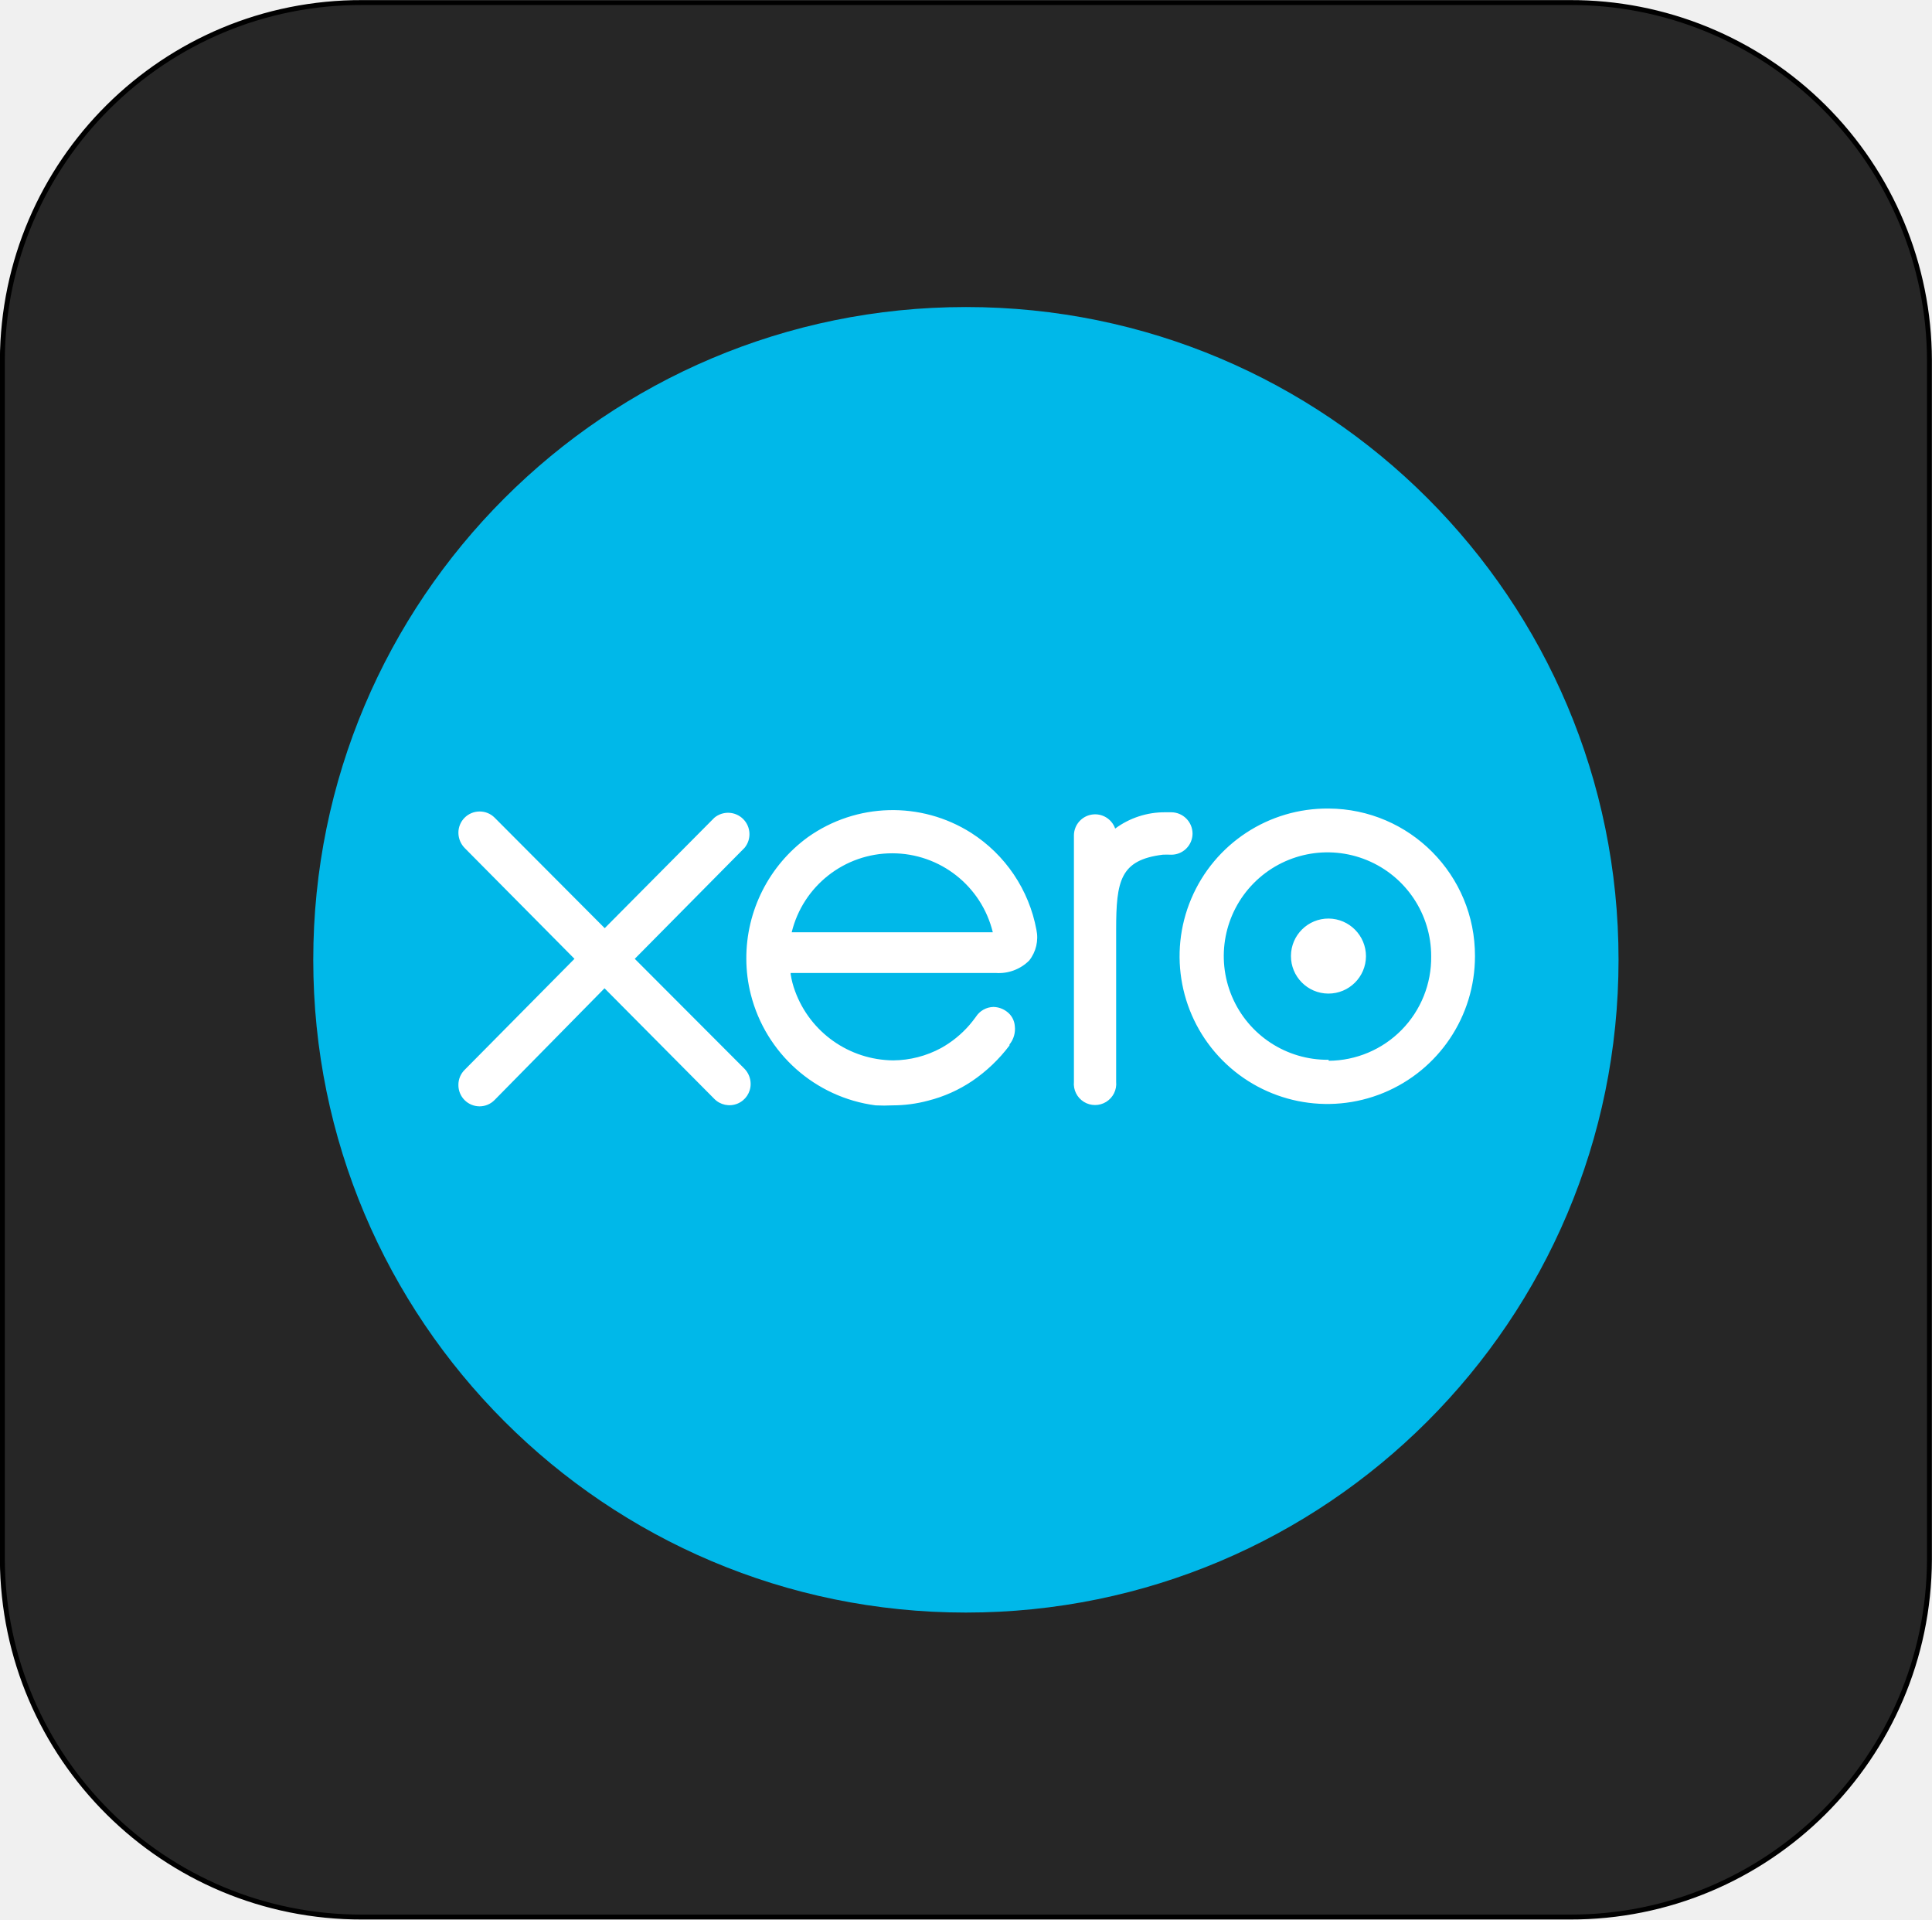
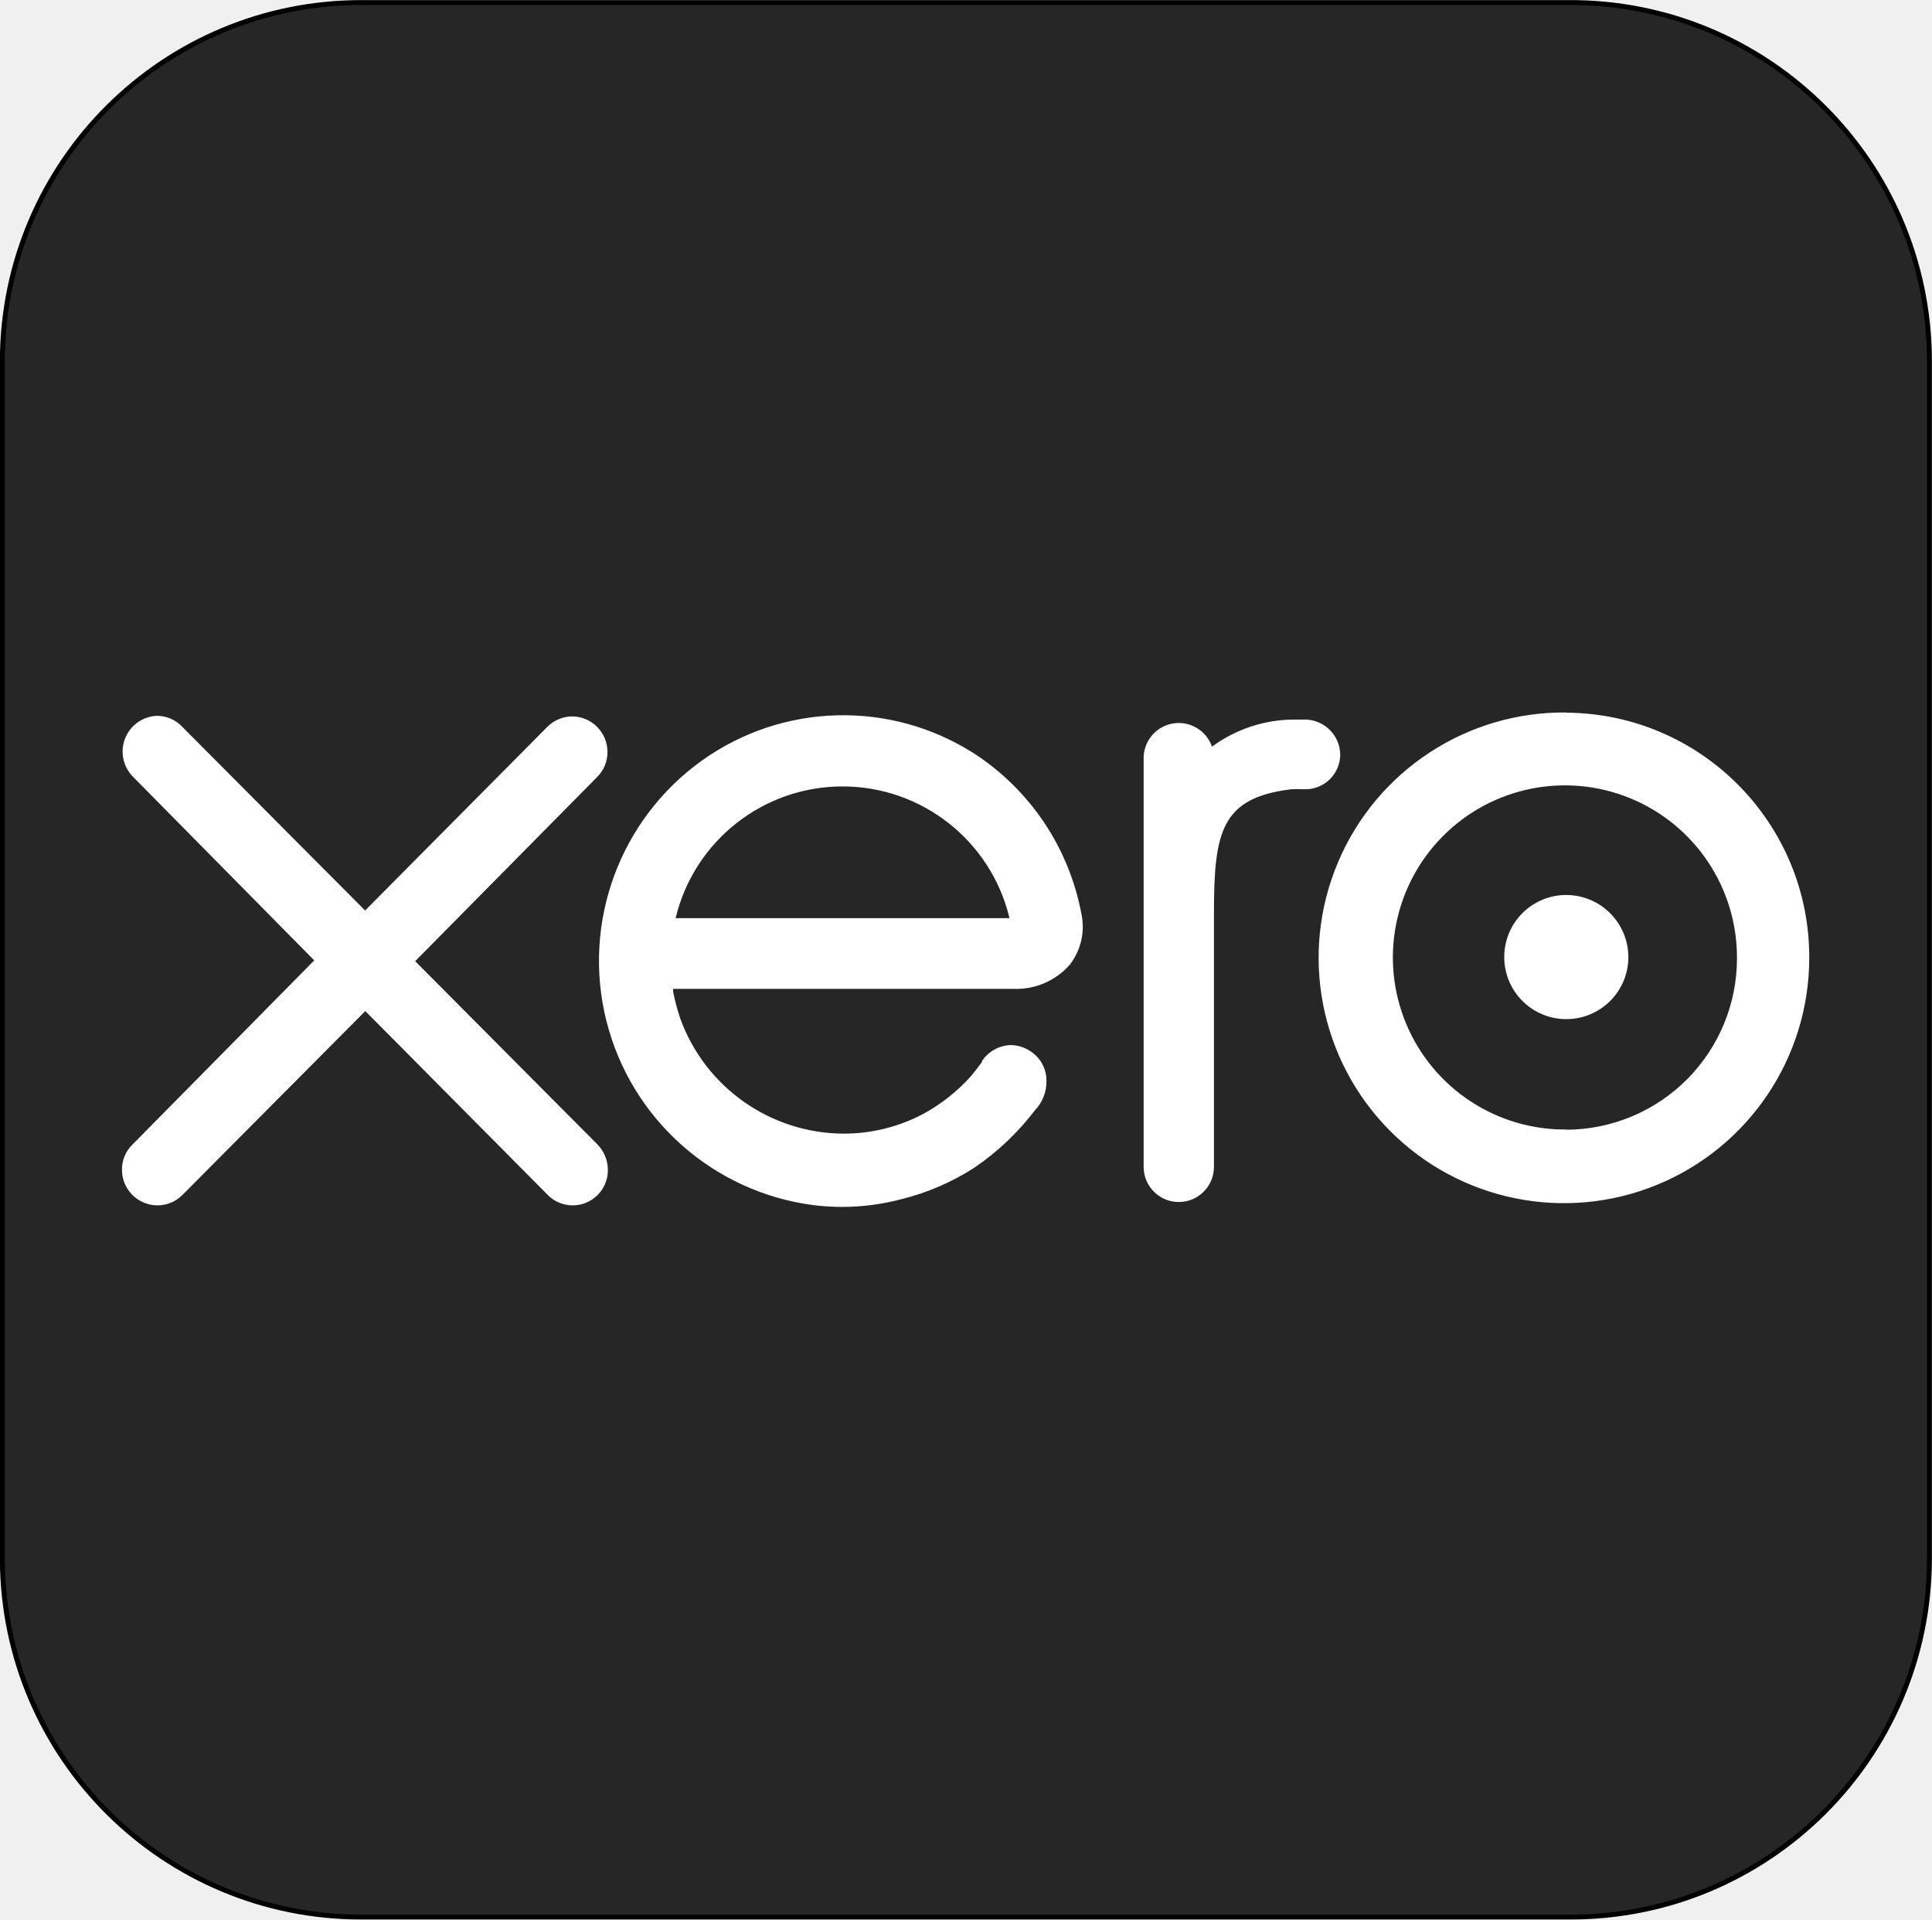
<svg xmlns="http://www.w3.org/2000/svg" id="Layer_1" data-name="Layer 1" viewBox="0 0 98.37 97.71">
-   <path d="M18.45.13H79.92a18.25,18.25,0,0,1,18.32,18.2V79.39a18.27,18.27,0,0,1-18.32,18.2H18.45A18.28,18.28,0,0,1,.12,79.39V18.33A18.27,18.27,0,0,1,18.45.13Z" style="fill:#262626;stroke:#000;stroke-miterlimit:10;stroke-width:0.25px" />
-   <path d="M49.18,15.63A33.23,33.23,0,1,0,82.41,48.86,33.22,33.22,0,0,0,49.18,15.63" style="fill:#00b8e9;fill-rule:evenodd" />
-   <path d="M52.4,48.9a1.89,1.89,0,0,0,.37-1.57,7.47,7.47,0,0,0-3.32-4.93,7.46,7.46,0,0,0-8.32.22A7.62,7.62,0,0,0,38,48.81a7.38,7.38,0,0,0,.23,1.82,7.57,7.57,0,0,0,6.35,5.64,8.46,8.46,0,0,0,.87,0,7,7,0,0,0,1.81-.24,7.16,7.16,0,0,0,2.24-1,8,8,0,0,0,1.9-1.81l0-.05a1.25,1.25,0,0,0,.27-.94,1,1,0,0,0-.39-.72,1.17,1.17,0,0,0-.7-.25,1.09,1.09,0,0,0-.89.5l0,0q-.15.21-.33.42a5.37,5.37,0,0,1-1.44,1.17,5.21,5.21,0,0,1-2.44.63,5.37,5.37,0,0,1-5-3.53,4.37,4.37,0,0,1-.22-.84.19.19,0,0,1,0-.08H50.69A2.19,2.19,0,0,0,52.4,48.9ZM40.31,47.46a5.27,5.27,0,0,1,10.24,0Zm29.24,1.22a1.91,1.91,0,1,1-1.9-1.92A1.92,1.92,0,0,1,69.55,48.68Zm-9.93-5.17a4,4,0,0,0-.42,0c-2.16.27-2.37,1.32-2.37,3.82v7.74a1.08,1.08,0,1,1-2.15,0V42.51a1.08,1.08,0,0,1,2.1-.33,4.23,4.23,0,0,1,2.55-.83h.3a1.09,1.09,0,0,1,1.09,1.09A1.08,1.08,0,0,1,59.62,43.51ZM37.91,54.41a1.11,1.11,0,0,1,.31.77,1.08,1.08,0,0,1-1.86.75l-5.58-5.62L25.18,56a1.07,1.07,0,0,1-.76.32,1.08,1.08,0,0,1-1.08-1.09,1.07,1.07,0,0,1,.33-.78l5.58-5.64-5.58-5.63a1.12,1.12,0,0,1-.33-.78,1.08,1.08,0,0,1,1.08-1.09,1.07,1.07,0,0,1,.76.31l5.61,5.63,5.58-5.62a1.09,1.09,0,0,1,1.54,1.53l-5.59,5.65ZM67.65,41.16a7.52,7.52,0,1,0,7.45,7.52A7.49,7.49,0,0,0,67.65,41.16Zm0,12.79a5.28,5.28,0,1,1,5.22-5.27A5.25,5.25,0,0,1,67.65,54Z" style="fill:#fff;fill-rule:evenodd" />
+   <path d="M18.44.12H79.92a18.27,18.27,0,0,1,18.32,18.2V79.38a18.27,18.27,0,0,1-18.32,18.2H18.44A18.27,18.27,0,0,1,.12,79.38V18.32A18.27,18.27,0,0,1,18.44.12Z" transform="translate(0 0.01)" style="fill:#262626;stroke:#000;stroke-miterlimit:10;stroke-width:0.25px" />
+   <path d="M54.46,49.11a3.14,3.14,0,0,0,.6-2.6,12.46,12.46,0,0,0-5.49-8.18,12.37,12.37,0,0,0-13.82.37,12.54,12.54,0,0,0,5.67,22.64,12,12,0,0,0,1.46.09,11.88,11.88,0,0,0,3-.39,12.36,12.36,0,0,0,3.72-1.6,13.31,13.31,0,0,0,3.15-3l.07-.07a2.14,2.14,0,0,0,.45-1.57,1.74,1.74,0,0,0-.66-1.19,1.87,1.87,0,0,0-1.15-.42A1.84,1.84,0,0,0,50,54l0,.05c-.17.23-.35.47-.55.71A9.1,9.1,0,0,1,47,56.7a8.66,8.66,0,0,1-4.06,1,8.89,8.89,0,0,1-8.3-5.85,10.78,10.78,0,0,1-.37-1.39.57.57,0,0,0,0-.13H51.62A3.62,3.62,0,0,0,54.46,49.11ZM34.4,46.73a8.74,8.74,0,0,1,17,0Zm48.51,2a3.16,3.16,0,1,1-3.16-3.18A3.17,3.17,0,0,1,82.91,48.75ZM66.43,40.17a5.65,5.65,0,0,0-.7,0c-3.57.44-3.92,2.18-3.92,6.34V59.39a1.79,1.79,0,1,1-3.58,0V38.51A1.79,1.79,0,0,1,61.71,38a7.08,7.08,0,0,1,4.22-1.38h.51a1.81,1.81,0,0,1,1.8,1.81A1.78,1.78,0,0,1,66.43,40.17Zm-36,18.09a1.86,1.86,0,0,1,.52,1.28,1.79,1.79,0,0,1-3.1,1.24l-9.25-9.32L9.29,60.82A1.78,1.78,0,0,1,8,61.35a1.81,1.81,0,0,1-1.79-1.81,1.76,1.76,0,0,1,.55-1.3L16,48.88,6.78,39.54A1.82,1.82,0,0,1,8,36.43,1.78,1.78,0,0,1,9.29,37l9.3,9.34L27.86,37a1.8,1.8,0,0,1,1.27-.54,1.81,1.81,0,0,1,1.8,1.81,1.78,1.78,0,0,1-.52,1.27l-9.27,9.38Zm49.34-22A12.49,12.49,0,1,0,92.12,48.75,12.45,12.45,0,0,0,79.75,36.27Zm0,21.23a8.76,8.76,0,1,1,8.67-8.75A8.72,8.72,0,0,1,79.75,57.5Z" transform="translate(0 0.01)" style="fill:#fff;fill-rule:evenodd" />
</svg>
